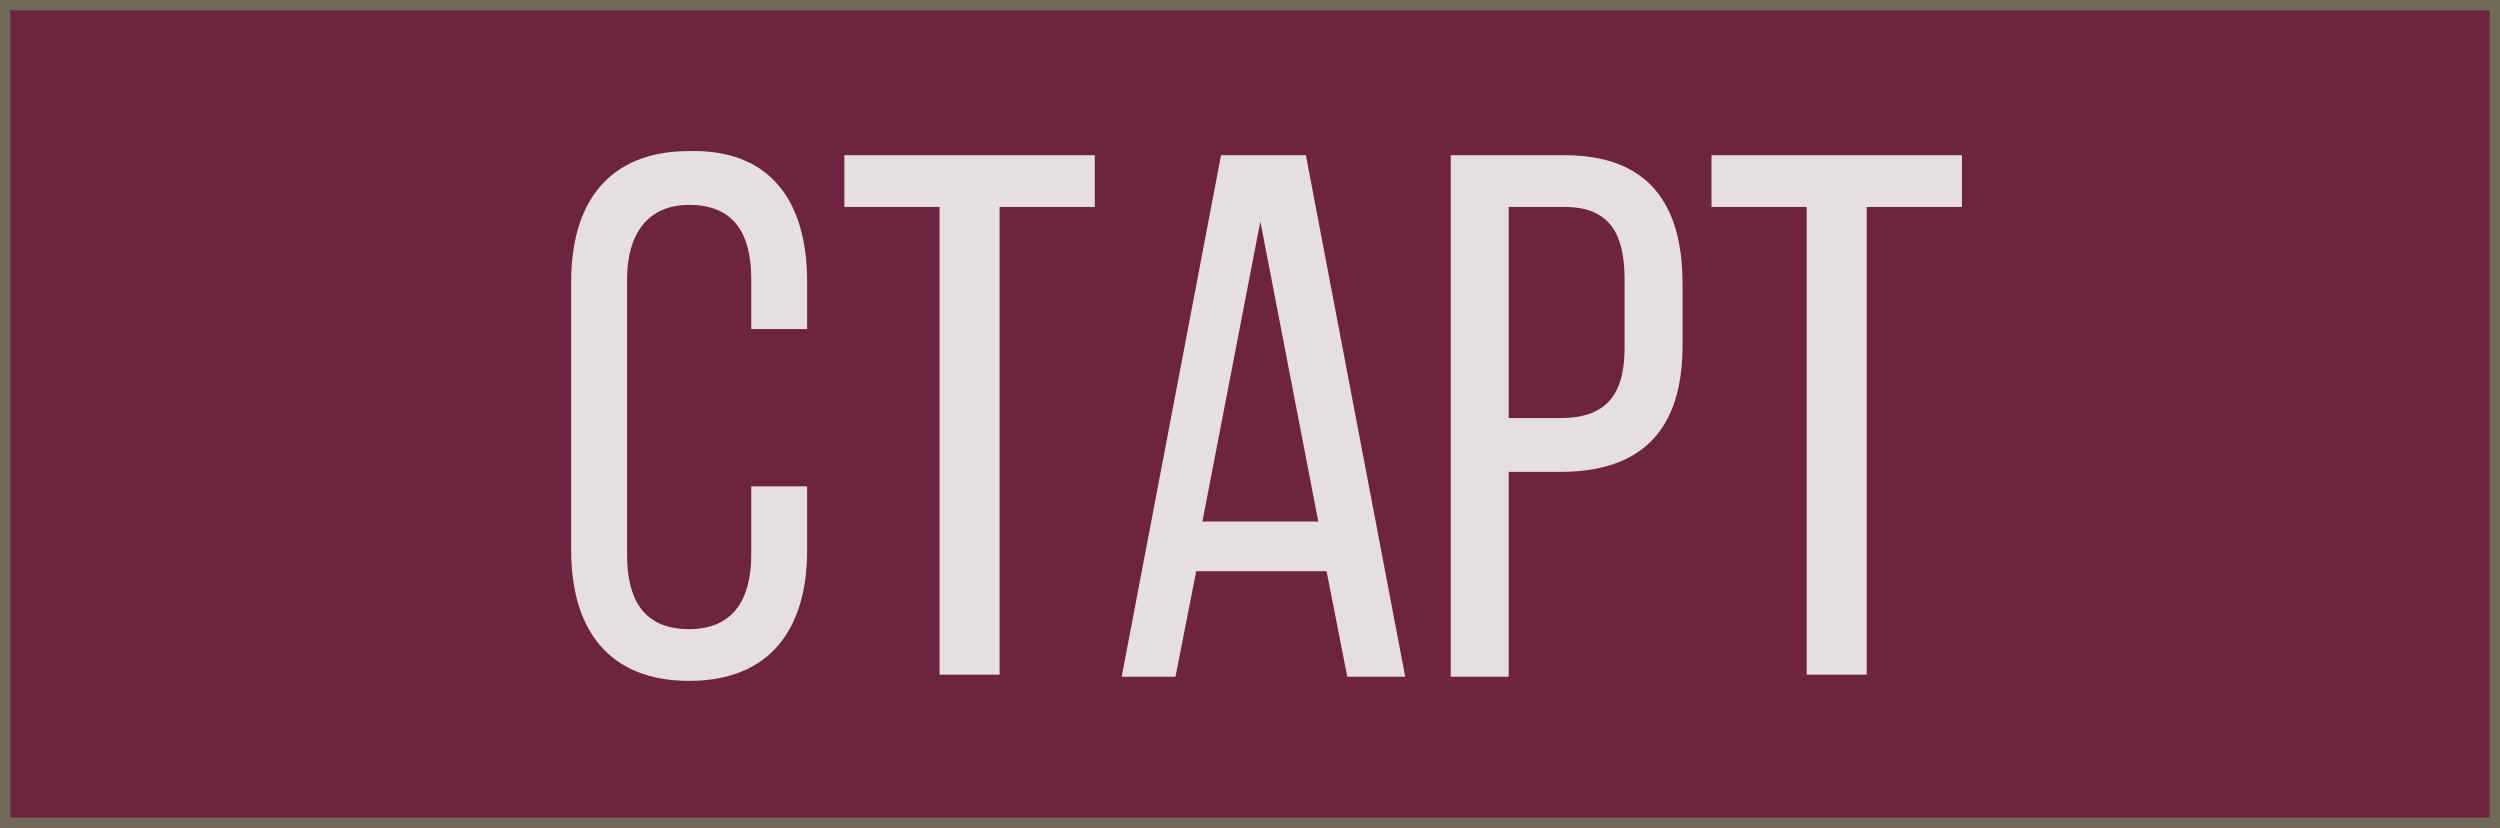
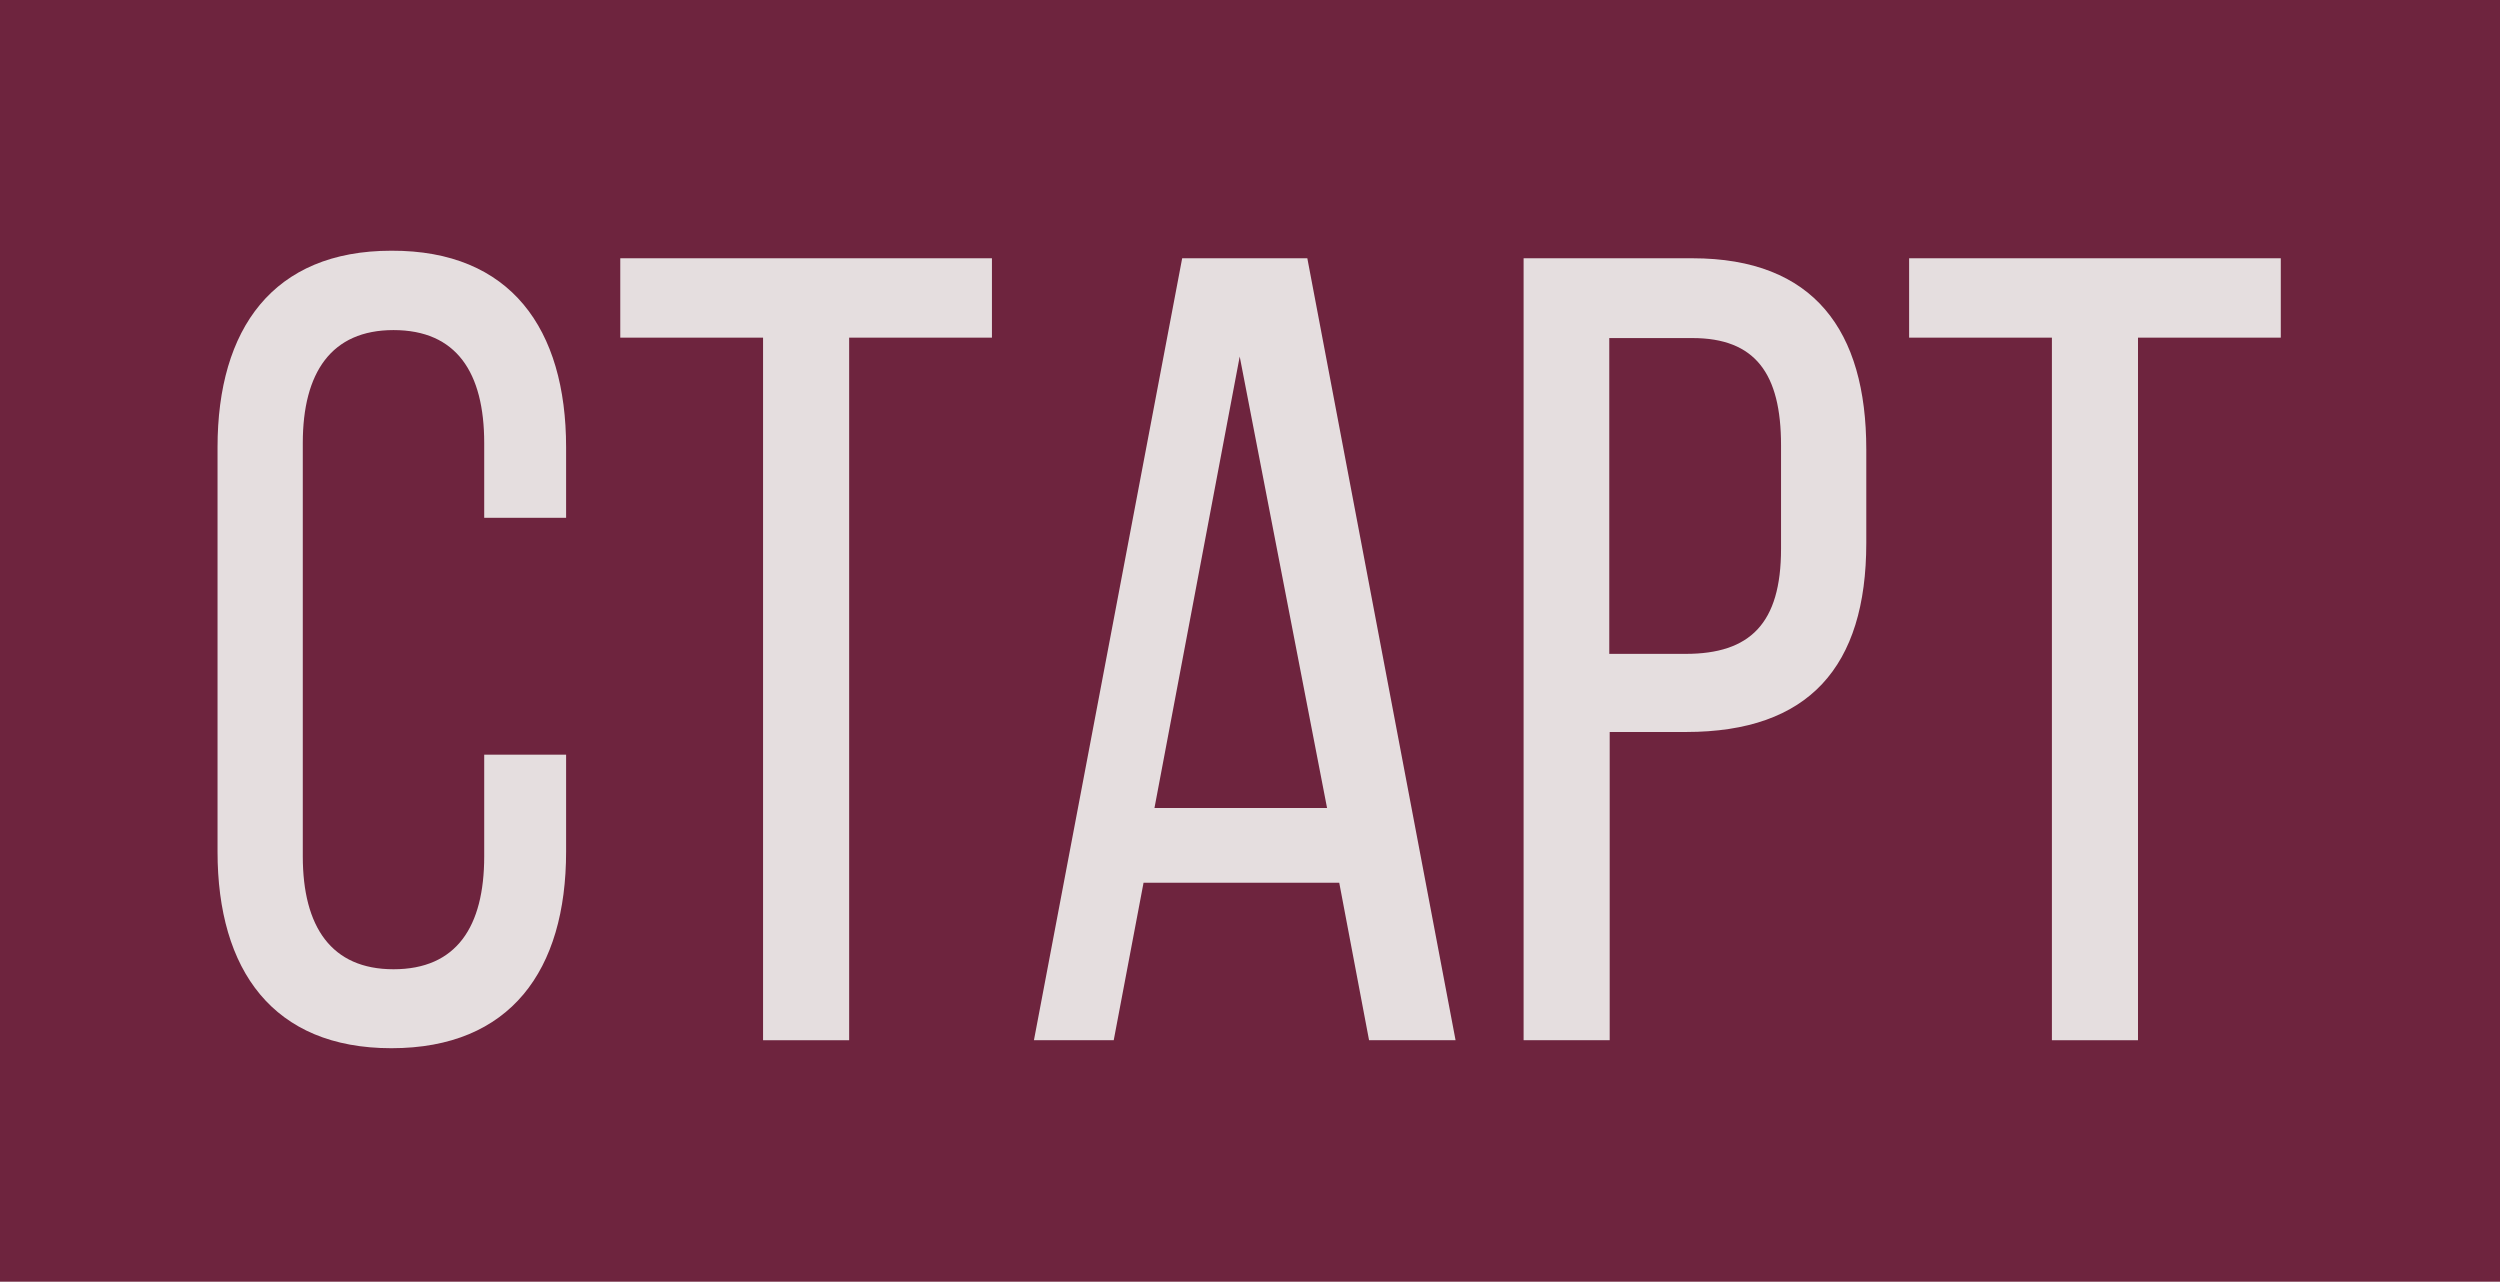
- <svg xmlns="http://www.w3.org/2000/svg" version="1.1" id="Слой_1" x="0px" y="0px" viewBox="0 0 120.8 40" enable-background="new 0 0 120.8 40" xml:space="preserve">
-   <rect y="0" fill="#6E243E" stroke="#706B58" stroke-miterlimit="10" width="120.8" height="40" />
+ <svg xmlns="http://www.w3.org/2000/svg" version="1.1" id="Слой_1" x="0px" y="0px" viewBox="0 268.3 595.3 305.2" enable-background="new 0 268.3 595.3 305.2" xml:space="preserve">
+   <rect y="268.3" fill="#6E243E" width="595.3" height="305.2" />
  <g>
-     <path fill="#E6DFE0" d="M39,13.6v2.3h-2.7v-2.4c0-2.3-0.9-3.6-3-3.6c-2,0-3,1.4-3,3.6v13.3c0,2.3,0.9,3.6,3,3.6c2.1,0,3-1.4,3-3.6   v-3.3H39v3.1c0,3.8-1.8,6.3-5.7,6.3c-3.9,0-5.7-2.5-5.7-6.3v-13c0-3.8,1.8-6.3,5.7-6.3C37.2,7.2,39,9.7,39,13.6z" />
-     <path fill="#E6DFE0" d="M45.4,32.7V10h-4.6V7.5h12.1V10h-4.6v22.6H45.4z" />
-     <path fill="#E6DFE0" d="M57.8,27.6l-1,5.1h-2.6L59,7.5h4.1l4.8,25.2h-2.8l-1-5.1H57.8z M58.1,25.2h5.6l-2.8-14.5L58.1,25.2z" />
-     <path fill="#E6DFE0" d="M75.6,7.5c4,0,5.7,2.3,5.7,6.2v3c0,4-1.9,6.1-5.9,6.1h-2.5v9.9h-2.8V7.5H75.6z M75.4,20.2   c2.1,0,3.1-1,3.1-3.4v-3.3c0-2.3-0.8-3.5-2.9-3.5h-2.7v10.2H75.4z" />
-     <path fill="#E6DFE0" d="M87.3,32.7V10h-4.6V7.5h12.1V10h-4.6v22.6H87.3z" />
+     <g>
+       <path fill="#E5DEDF" d="M134.8,374.8v16.8h-19.5v-17.8c0-16.8-6.6-26.9-21.6-26.9c-14.8,0-21.6,10.1-21.6,26.9v98.4    c0,16.8,6.8,26.9,21.6,26.9c15,0,21.6-10.1,21.6-26.9v-24.2h19.5v23.1c0,28.2-13.2,46.8-41.6,46.8c-28.2,0-41.4-18.6-41.4-46.8    v-96.3c0-28.2,13.2-46.8,41.4-46.8C121.6,327.9,134.8,346.6,134.8,374.8z" />
+       <path fill="#E5DEDF" d="M181.7,516V348.7h-34v-18.9h88.5v18.9h-34V516H181.7z" />
+       <path fill="#E5DEDF" d="M272.3,478.5l-7.1,37.5h-19l35.3-186.2h29.8L346.6,516H326l-7.1-37.5H272.3z M274.9,460.7H316l-20.8-107.5    L274.9,460.7z" />
+       <path fill="#E5DEDF" d="M403,329.8c29,0,41.4,17.3,41.4,45.5v22.3c0,29.5-13.7,45-42.9,45h-18.2V516h-20.5V329.8H403z M401.4,424    c15.3,0,22.7-7.2,22.7-25v-24.7c0-17-6.1-25.5-21.1-25.5h-19.8V424H401.4z" />
+       <path fill="#E5DEDF" d="M488.6,516V348.7h-34v-18.9h88.5v18.9h-34V516H488.6z" />
+     </g>
  </g>
</svg>
